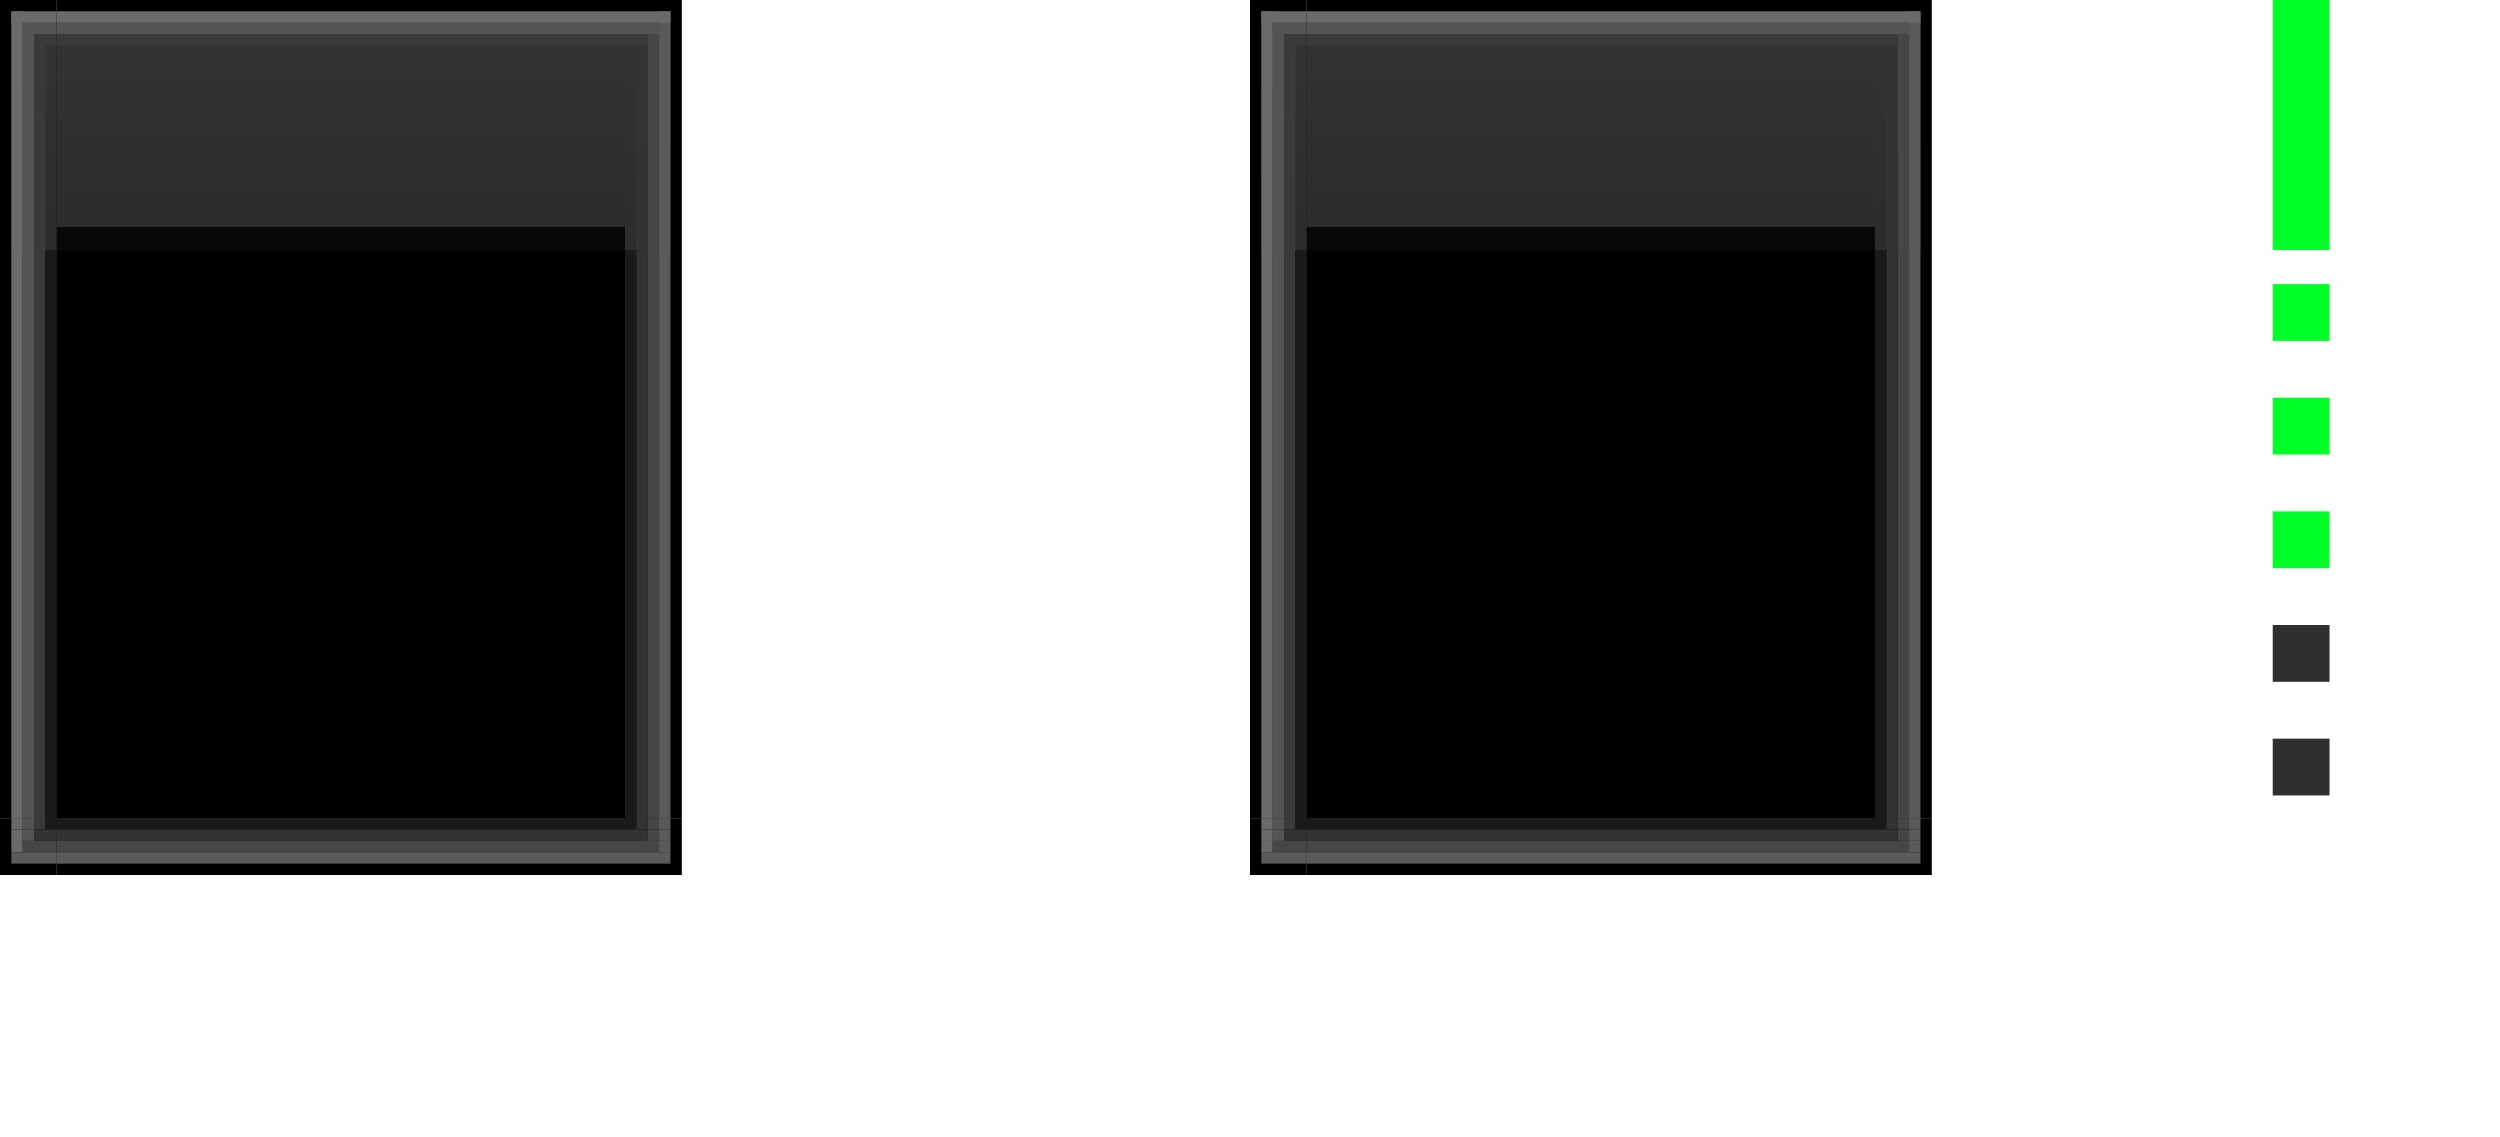
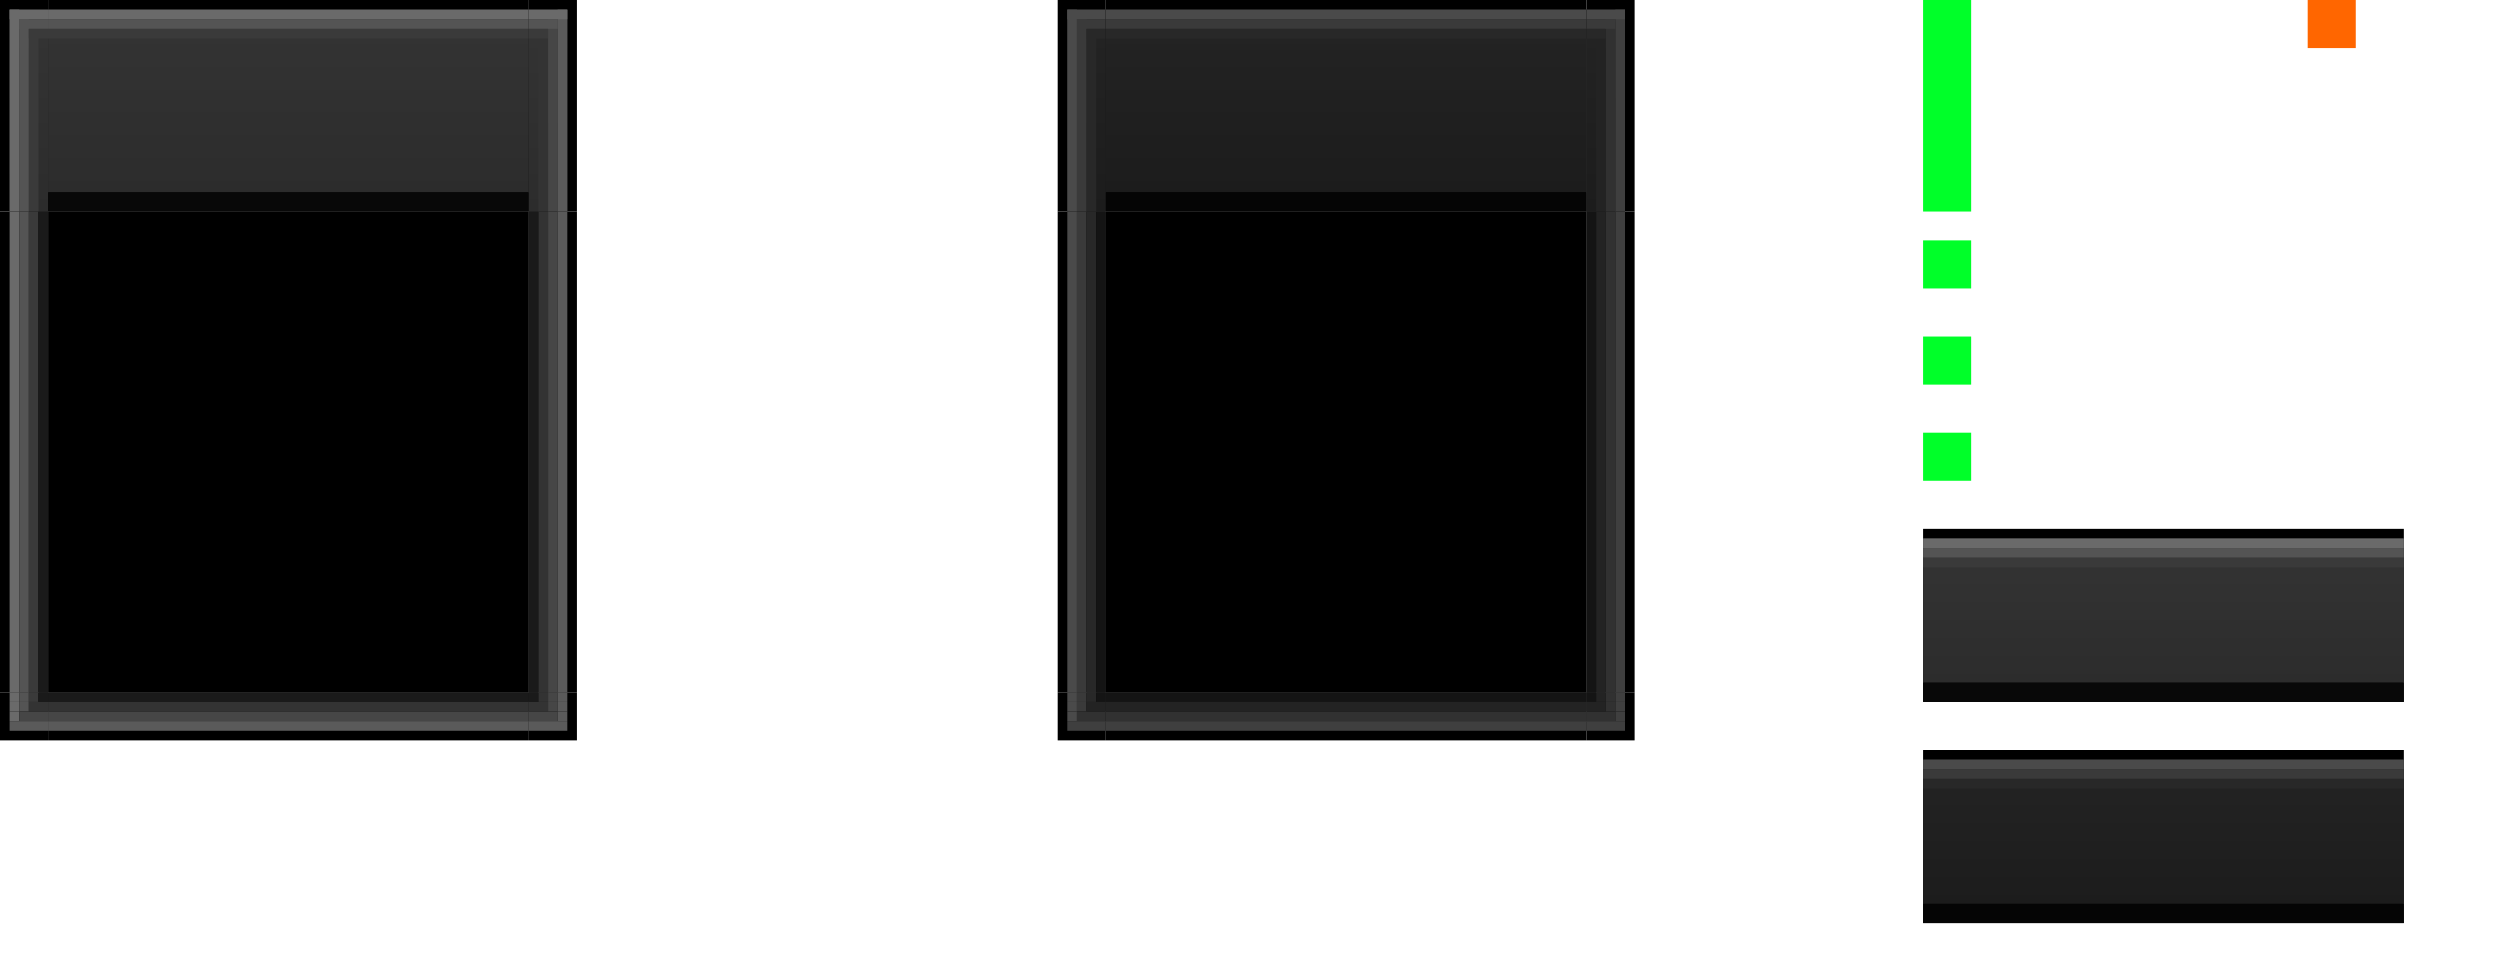
- <svg xmlns="http://www.w3.org/2000/svg" width="220" height="100" version="1.1">
+ <svg xmlns="http://www.w3.org/2000/svg" width="260" height="100" version="1.1">
  <defs>
-     <linearGradient id="gradTitleInactive" x1="0" y1="0" x2="0" y2="1">
+     <linearGradient id="gradTitle" x1="0" y1="0" x2="0" y2="1">
      <stop offset="0" stop-color="#343434" />
      <stop offset="1" stop-color="#2c2c2c" />
+     </linearGradient>
+     <linearGradient id="gradTitleInactive" x1="0" y1="0" x2="0" y2="1">
+       <stop offset="0" stop-color="#242424" />
+       <stop offset="1" stop-color="#1c1c1c" />
    </linearGradient>
  </defs>
  <g id="decoration-topleft" transform="translate(0,0)">
    <rect x="0" y="0" width="5" height="22" fill="#000000" />
-     <rect x="1" y="1" width="4" height="21" fill="url(#gradTitleInactive)" />
+     <rect x="1" y="1" width="4" height="21" fill="url(#gradTitle)" />
    <rect x="1" y="1" width="1" height="21" fill="#6a6a6a" />
    <rect x="2" y="2" width="1" height="20" fill="#545454" />
    <rect x="3" y="3" width="1" height="19" fill="#3a3a3a" />
    <rect x="1" y="1" width="4" height="1" fill="#6a6a6a" />
    <rect x="2" y="2" width="3" height="1" fill="#545454" />
    <rect x="3" y="3" width="2" height="1" fill="#3a3a3a" />
  </g>
  <g id="decoration-top" transform="translate(5,0)">
    <rect x="0" y="0" width="50" height="22" fill="#000000" />
-     <rect x="0" y="1" width="50" height="19" fill="url(#gradTitleInactive)" />
+     <rect x="0" y="1" width="50" height="19" fill="url(#gradTitle)" />
    <rect x="0" y="1" width="50" height="1" fill="#6a6a6a" />
    <rect x="0" y="2" width="50" height="1" fill="#545454" />
    <rect x="0" y="3" width="50" height="1" fill="#3a3a3a" />
    <rect x="0" y="20" width="50" height="2" fill="#080808" />
  </g>
  <g id="decoration-topright" transform="translate(55,0)">
    <rect x="0" y="0" width="5" height="22" fill="#000000" />
-     <rect x="0" y="1" width="4" height="21" fill="url(#gradTitleInactive)" />
+     <rect x="0" y="1" width="4" height="21" fill="url(#gradTitle)" />
    <rect x="3" y="1" width="1" height="21" fill="#5a5a5a" />
    <rect x="2" y="2" width="1" height="20" fill="#464646" />
    <rect x="1" y="3" width="1" height="19" fill="#333333" />
    <rect x="0" y="1" width="4" height="1" fill="#6a6a6a" />
    <rect x="0" y="2" width="3" height="1" fill="#545454" />
    <rect x="0" y="3" width="2" height="1" fill="#3a3a3a" />
  </g>
  <g id="decoration-left" transform="translate(0,22)">
    <rect x="0" y="0" width="5" height="50" fill="#000000" />
    <rect x="1" y="0" width="1" height="50" fill="#6a6a6a" />
    <rect x="2" y="0" width="1" height="50" fill="#545454" />
    <rect x="3" y="0" width="1" height="50" fill="#3a3a3a" />
    <rect x="4" y="0" width="1" height="50" fill="#1a1a1a" />
  </g>
  <g id="decoration-center" transform="translate(5,22)">
    <rect x="0" y="0" width="50" height="50" fill="#000000" />
  </g>
  <g id="decoration-right" transform="translate(55,22)">
    <rect x="0" y="0" width="5" height="50" fill="#000000" />
    <rect x="0" y="0" width="1" height="50" fill="#1a1a1a" />
    <rect x="1" y="0" width="1" height="50" fill="#333333" />
    <rect x="2" y="0" width="1" height="50" fill="#464646" />
    <rect x="3" y="0" width="1" height="50" fill="#5a5a5a" />
  </g>
  <g id="decoration-bottomleft" transform="translate(0,72)">
    <rect x="0" y="0" width="5" height="5" fill="#000000" />
    <rect x="1" y="0" width="1" height="1" fill="#6a6a6a" />
    <rect x="2" y="0" width="1" height="1" fill="#545454" />
    <rect x="3" y="0" width="1" height="1" fill="#3a3a3a" />
    <rect x="4" y="0" width="1" height="1" fill="#1a1a1a" />
    <rect x="1" y="1" width="1" height="1" fill="#6a6a6a" />
    <rect x="2" y="1" width="1" height="1" fill="#545454" />
    <rect x="3" y="1" width="2" height="1" fill="#333333" />
    <rect x="1" y="2" width="1" height="1" fill="#6a6a6a" />
    <rect x="2" y="2" width="3" height="1" fill="#464646" />
    <rect x="1" y="3" width="4" height="1" fill="#5a5a5a" />
  </g>
  <g id="decoration-bottom" transform="translate(5,72)">
    <rect x="0" y="0" width="50" height="5" fill="#000000" />
    <rect x="0" y="0" width="50" height="1" fill="#1a1a1a" />
    <rect x="0" y="1" width="50" height="1" fill="#333333" />
    <rect x="0" y="2" width="50" height="1" fill="#464646" />
    <rect x="0" y="3" width="50" height="1" fill="#5a5a5a" />
  </g>
  <g id="decoration-bottomright" transform="translate(55,72)">
    <rect x="0" y="0" width="5" height="5" fill="#000000" />
    <rect x="0" y="0" width="1" height="1" fill="#1a1a1a" />
    <rect x="1" y="0" width="1" height="1" fill="#333333" />
    <rect x="2" y="0" width="1" height="1" fill="#464646" />
    <rect x="3" y="0" width="1" height="1" fill="#5a5a5a" />
    <rect x="0" y="1" width="2" height="1" fill="#333333" />
    <rect x="2" y="1" width="1" height="1" fill="#464646" />
    <rect x="3" y="1" width="1" height="1" fill="#5a5a5a" />
    <rect x="0" y="2" width="3" height="1" fill="#464646" />
    <rect x="3" y="2" width="1" height="1" fill="#5a5a5a" />
    <rect x="0" y="3" width="4" height="1" fill="#5a5a5a" />
  </g>
  <g id="decoration-inactive-topleft" transform="translate(110,0)">
    <rect x="0" y="0" width="5" height="22" fill="#000000" />
    <rect x="1" y="1" width="4" height="21" fill="url(#gradTitleInactive)" />
-     <rect x="1" y="1" width="1" height="21" fill="#6a6a6a" />
-     <rect x="2" y="2" width="1" height="20" fill="#545454" />
-     <rect x="3" y="3" width="1" height="19" fill="#3a3a3a" />
-     <rect x="1" y="1" width="4" height="1" fill="#6a6a6a" />
-     <rect x="2" y="2" width="3" height="1" fill="#545454" />
-     <rect x="3" y="3" width="2" height="1" fill="#3a3a3a" />
+     <rect x="1" y="1" width="1" height="21" fill="#4a4a4a" />
+     <rect x="2" y="2" width="1" height="20" fill="#3a3a3a" />
+     <rect x="3" y="3" width="1" height="19" fill="#282828" />
+     <rect x="1" y="1" width="4" height="1" fill="#4a4a4a" />
+     <rect x="2" y="2" width="3" height="1" fill="#3a3a3a" />
+     <rect x="3" y="3" width="2" height="1" fill="#282828" />
  </g>
  <g id="decoration-inactive-top" transform="translate(115,0)">
    <rect x="0" y="0" width="50" height="22" fill="#000000" />
    <rect x="0" y="1" width="50" height="19" fill="url(#gradTitleInactive)" />
-     <rect x="0" y="1" width="50" height="1" fill="#6a6a6a" />
-     <rect x="0" y="2" width="50" height="1" fill="#545454" />
-     <rect x="0" y="3" width="50" height="1" fill="#3a3a3a" />
-     <rect x="0" y="20" width="50" height="2" fill="#080808" />
+     <rect x="0" y="1" width="50" height="1" fill="#4a4a4a" />
+     <rect x="0" y="2" width="50" height="1" fill="#3a3a3a" />
+     <rect x="0" y="3" width="50" height="1" fill="#282828" />
+     <rect x="0" y="20" width="50" height="2" fill="#050505" />
  </g>
  <g id="decoration-inactive-topright" transform="translate(165,0)">
    <rect x="0" y="0" width="5" height="22" fill="#000000" />
    <rect x="0" y="1" width="4" height="21" fill="url(#gradTitleInactive)" />
-     <rect x="3" y="1" width="1" height="21" fill="#5a5a5a" />
-     <rect x="2" y="2" width="1" height="20" fill="#464646" />
-     <rect x="1" y="3" width="1" height="19" fill="#333333" />
-     <rect x="0" y="1" width="4" height="1" fill="#6a6a6a" />
-     <rect x="0" y="2" width="3" height="1" fill="#545454" />
-     <rect x="0" y="3" width="2" height="1" fill="#3a3a3a" />
+     <rect x="3" y="1" width="1" height="21" fill="#3f3f3f" />
+     <rect x="2" y="2" width="1" height="20" fill="#313131" />
+     <rect x="1" y="3" width="1" height="19" fill="#232323" />
+     <rect x="0" y="1" width="4" height="1" fill="#4a4a4a" />
+     <rect x="0" y="2" width="3" height="1" fill="#3a3a3a" />
+     <rect x="0" y="3" width="2" height="1" fill="#282828" />
  </g>
  <g id="decoration-inactive-left" transform="translate(110,22)">
    <rect x="0" y="0" width="5" height="50" fill="#000000" />
-     <rect x="1" y="0" width="1" height="50" fill="#6a6a6a" />
-     <rect x="2" y="0" width="1" height="50" fill="#545454" />
-     <rect x="3" y="0" width="1" height="50" fill="#3a3a3a" />
-     <rect x="4" y="0" width="1" height="50" fill="#1a1a1a" />
+     <rect x="1" y="0" width="1" height="50" fill="#4a4a4a" />
+     <rect x="2" y="0" width="1" height="50" fill="#3a3a3a" />
+     <rect x="3" y="0" width="1" height="50" fill="#282828" />
+     <rect x="4" y="0" width="1" height="50" fill="#141414" />
  </g>
  <g id="decoration-inactive-center" transform="translate(115,22)">
    <rect x="0" y="0" width="50" height="50" fill="#000000" />
  </g>
  <g id="decoration-inactive-right" transform="translate(165,22)">
    <rect x="0" y="0" width="5" height="50" fill="#000000" />
-     <rect x="0" y="0" width="1" height="50" fill="#1a1a1a" />
-     <rect x="1" y="0" width="1" height="50" fill="#333333" />
-     <rect x="2" y="0" width="1" height="50" fill="#464646" />
-     <rect x="3" y="0" width="1" height="50" fill="#5a5a5a" />
+     <rect x="0" y="0" width="1" height="50" fill="#141414" />
+     <rect x="1" y="0" width="1" height="50" fill="#232323" />
+     <rect x="2" y="0" width="1" height="50" fill="#313131" />
+     <rect x="3" y="0" width="1" height="50" fill="#3f3f3f" />
  </g>
  <g id="decoration-inactive-bottomleft" transform="translate(110,72)">
    <rect x="0" y="0" width="5" height="5" fill="#000000" />
-     <rect x="1" y="0" width="1" height="1" fill="#6a6a6a" />
-     <rect x="2" y="0" width="1" height="1" fill="#545454" />
-     <rect x="3" y="0" width="1" height="1" fill="#3a3a3a" />
-     <rect x="4" y="0" width="1" height="1" fill="#1a1a1a" />
-     <rect x="1" y="1" width="1" height="1" fill="#6a6a6a" />
-     <rect x="2" y="1" width="1" height="1" fill="#545454" />
-     <rect x="3" y="1" width="2" height="1" fill="#333333" />
-     <rect x="1" y="2" width="1" height="1" fill="#6a6a6a" />
-     <rect x="2" y="2" width="3" height="1" fill="#464646" />
-     <rect x="1" y="3" width="4" height="1" fill="#5a5a5a" />
+     <rect x="1" y="0" width="1" height="1" fill="#4a4a4a" />
+     <rect x="2" y="0" width="1" height="1" fill="#3a3a3a" />
+     <rect x="3" y="0" width="1" height="1" fill="#282828" />
+     <rect x="4" y="0" width="1" height="1" fill="#141414" />
+     <rect x="1" y="1" width="1" height="1" fill="#4a4a4a" />
+     <rect x="2" y="1" width="1" height="1" fill="#3a3a3a" />
+     <rect x="3" y="1" width="2" height="1" fill="#232323" />
+     <rect x="1" y="2" width="1" height="1" fill="#4a4a4a" />
+     <rect x="2" y="2" width="3" height="1" fill="#313131" />
+     <rect x="1" y="3" width="4" height="1" fill="#3f3f3f" />
  </g>
  <g id="decoration-inactive-bottom" transform="translate(115,72)">
    <rect x="0" y="0" width="50" height="5" fill="#000000" />
-     <rect x="0" y="0" width="50" height="1" fill="#1a1a1a" />
-     <rect x="0" y="1" width="50" height="1" fill="#333333" />
-     <rect x="0" y="2" width="50" height="1" fill="#464646" />
-     <rect x="0" y="3" width="50" height="1" fill="#5a5a5a" />
+     <rect x="0" y="0" width="50" height="1" fill="#141414" />
+     <rect x="0" y="1" width="50" height="1" fill="#232323" />
+     <rect x="0" y="2" width="50" height="1" fill="#313131" />
+     <rect x="0" y="3" width="50" height="1" fill="#3f3f3f" />
  </g>
  <g id="decoration-inactive-bottomright" transform="translate(165,72)">
    <rect x="0" y="0" width="5" height="5" fill="#000000" />
-     <rect x="0" y="0" width="1" height="1" fill="#1a1a1a" />
-     <rect x="1" y="0" width="1" height="1" fill="#333333" />
-     <rect x="2" y="0" width="1" height="1" fill="#464646" />
-     <rect x="3" y="0" width="1" height="1" fill="#5a5a5a" />
-     <rect x="0" y="1" width="2" height="1" fill="#333333" />
-     <rect x="2" y="1" width="1" height="1" fill="#464646" />
-     <rect x="3" y="1" width="1" height="1" fill="#5a5a5a" />
-     <rect x="0" y="2" width="3" height="1" fill="#464646" />
-     <rect x="3" y="2" width="1" height="1" fill="#5a5a5a" />
-     <rect x="0" y="3" width="4" height="1" fill="#5a5a5a" />
+     <rect x="0" y="0" width="1" height="1" fill="#141414" />
+     <rect x="1" y="0" width="1" height="1" fill="#232323" />
+     <rect x="2" y="0" width="1" height="1" fill="#313131" />
+     <rect x="3" y="0" width="1" height="1" fill="#3f3f3f" />
+     <rect x="0" y="1" width="2" height="1" fill="#232323" />
+     <rect x="2" y="1" width="1" height="1" fill="#313131" />
+     <rect x="3" y="1" width="1" height="1" fill="#3f3f3f" />
+     <rect x="0" y="2" width="3" height="1" fill="#313131" />
+     <rect x="3" y="2" width="1" height="1" fill="#3f3f3f" />
+     <rect x="0" y="3" width="4" height="1" fill="#3f3f3f" />
  </g>
-   <rect id="decoration-maximized-center" x="200" y="55" width="5" height="5" fill="#2f2f2f" />
-   <rect id="decoration-maximized-inactive-center" x="200" y="65" width="5" height="5" fill="#2f2f2f" />
+   <g id="decoration-maximized-center" transform="translate(200,55)">
+     <rect x="0" y="0" width="50" height="18" fill="#000000" />
+     <rect x="0" y="1" width="50" height="15" fill="url(#gradTitle)" />
+     <rect x="0" y="1" width="50" height="1" fill="#6a6a6a" />
+     <rect x="0" y="2" width="50" height="1" fill="#545454" />
+     <rect x="0" y="3" width="50" height="1" fill="#3a3a3a" />
+     <rect x="0" y="16" width="50" height="2" fill="#080808" />
+   </g>
+   <g id="decoration-maximized-inactive-center" transform="translate(200,78)">
+     <rect x="0" y="0" width="50" height="18" fill="#000000" />
+     <rect x="0" y="1" width="50" height="15" fill="url(#gradTitleInactive)" />
+     <rect x="0" y="1" width="50" height="1" fill="#4a4a4a" />
+     <rect x="0" y="2" width="50" height="1" fill="#3a3a3a" />
+     <rect x="0" y="3" width="50" height="1" fill="#282828" />
+     <rect x="0" y="16" width="50" height="2" fill="#050505" />
+   </g>
+   <rect id="hint-tile-center" x="240" y="0" width="5" height="5" fill="#ff6600" />
  <rect id="hint-top-margin" x="200" y="0" width="5" height="22" fill="#00ff29" />
  <rect id="hint-bottom-margin" x="200" y="25" width="5" height="5" fill="#00ff29" />
  <rect id="hint-left-margin" x="200" y="35" width="5" height="5" fill="#00ff29" />
  <rect id="hint-right-margin" x="200" y="45" width="5" height="5" fill="#00ff29" />
</svg>
